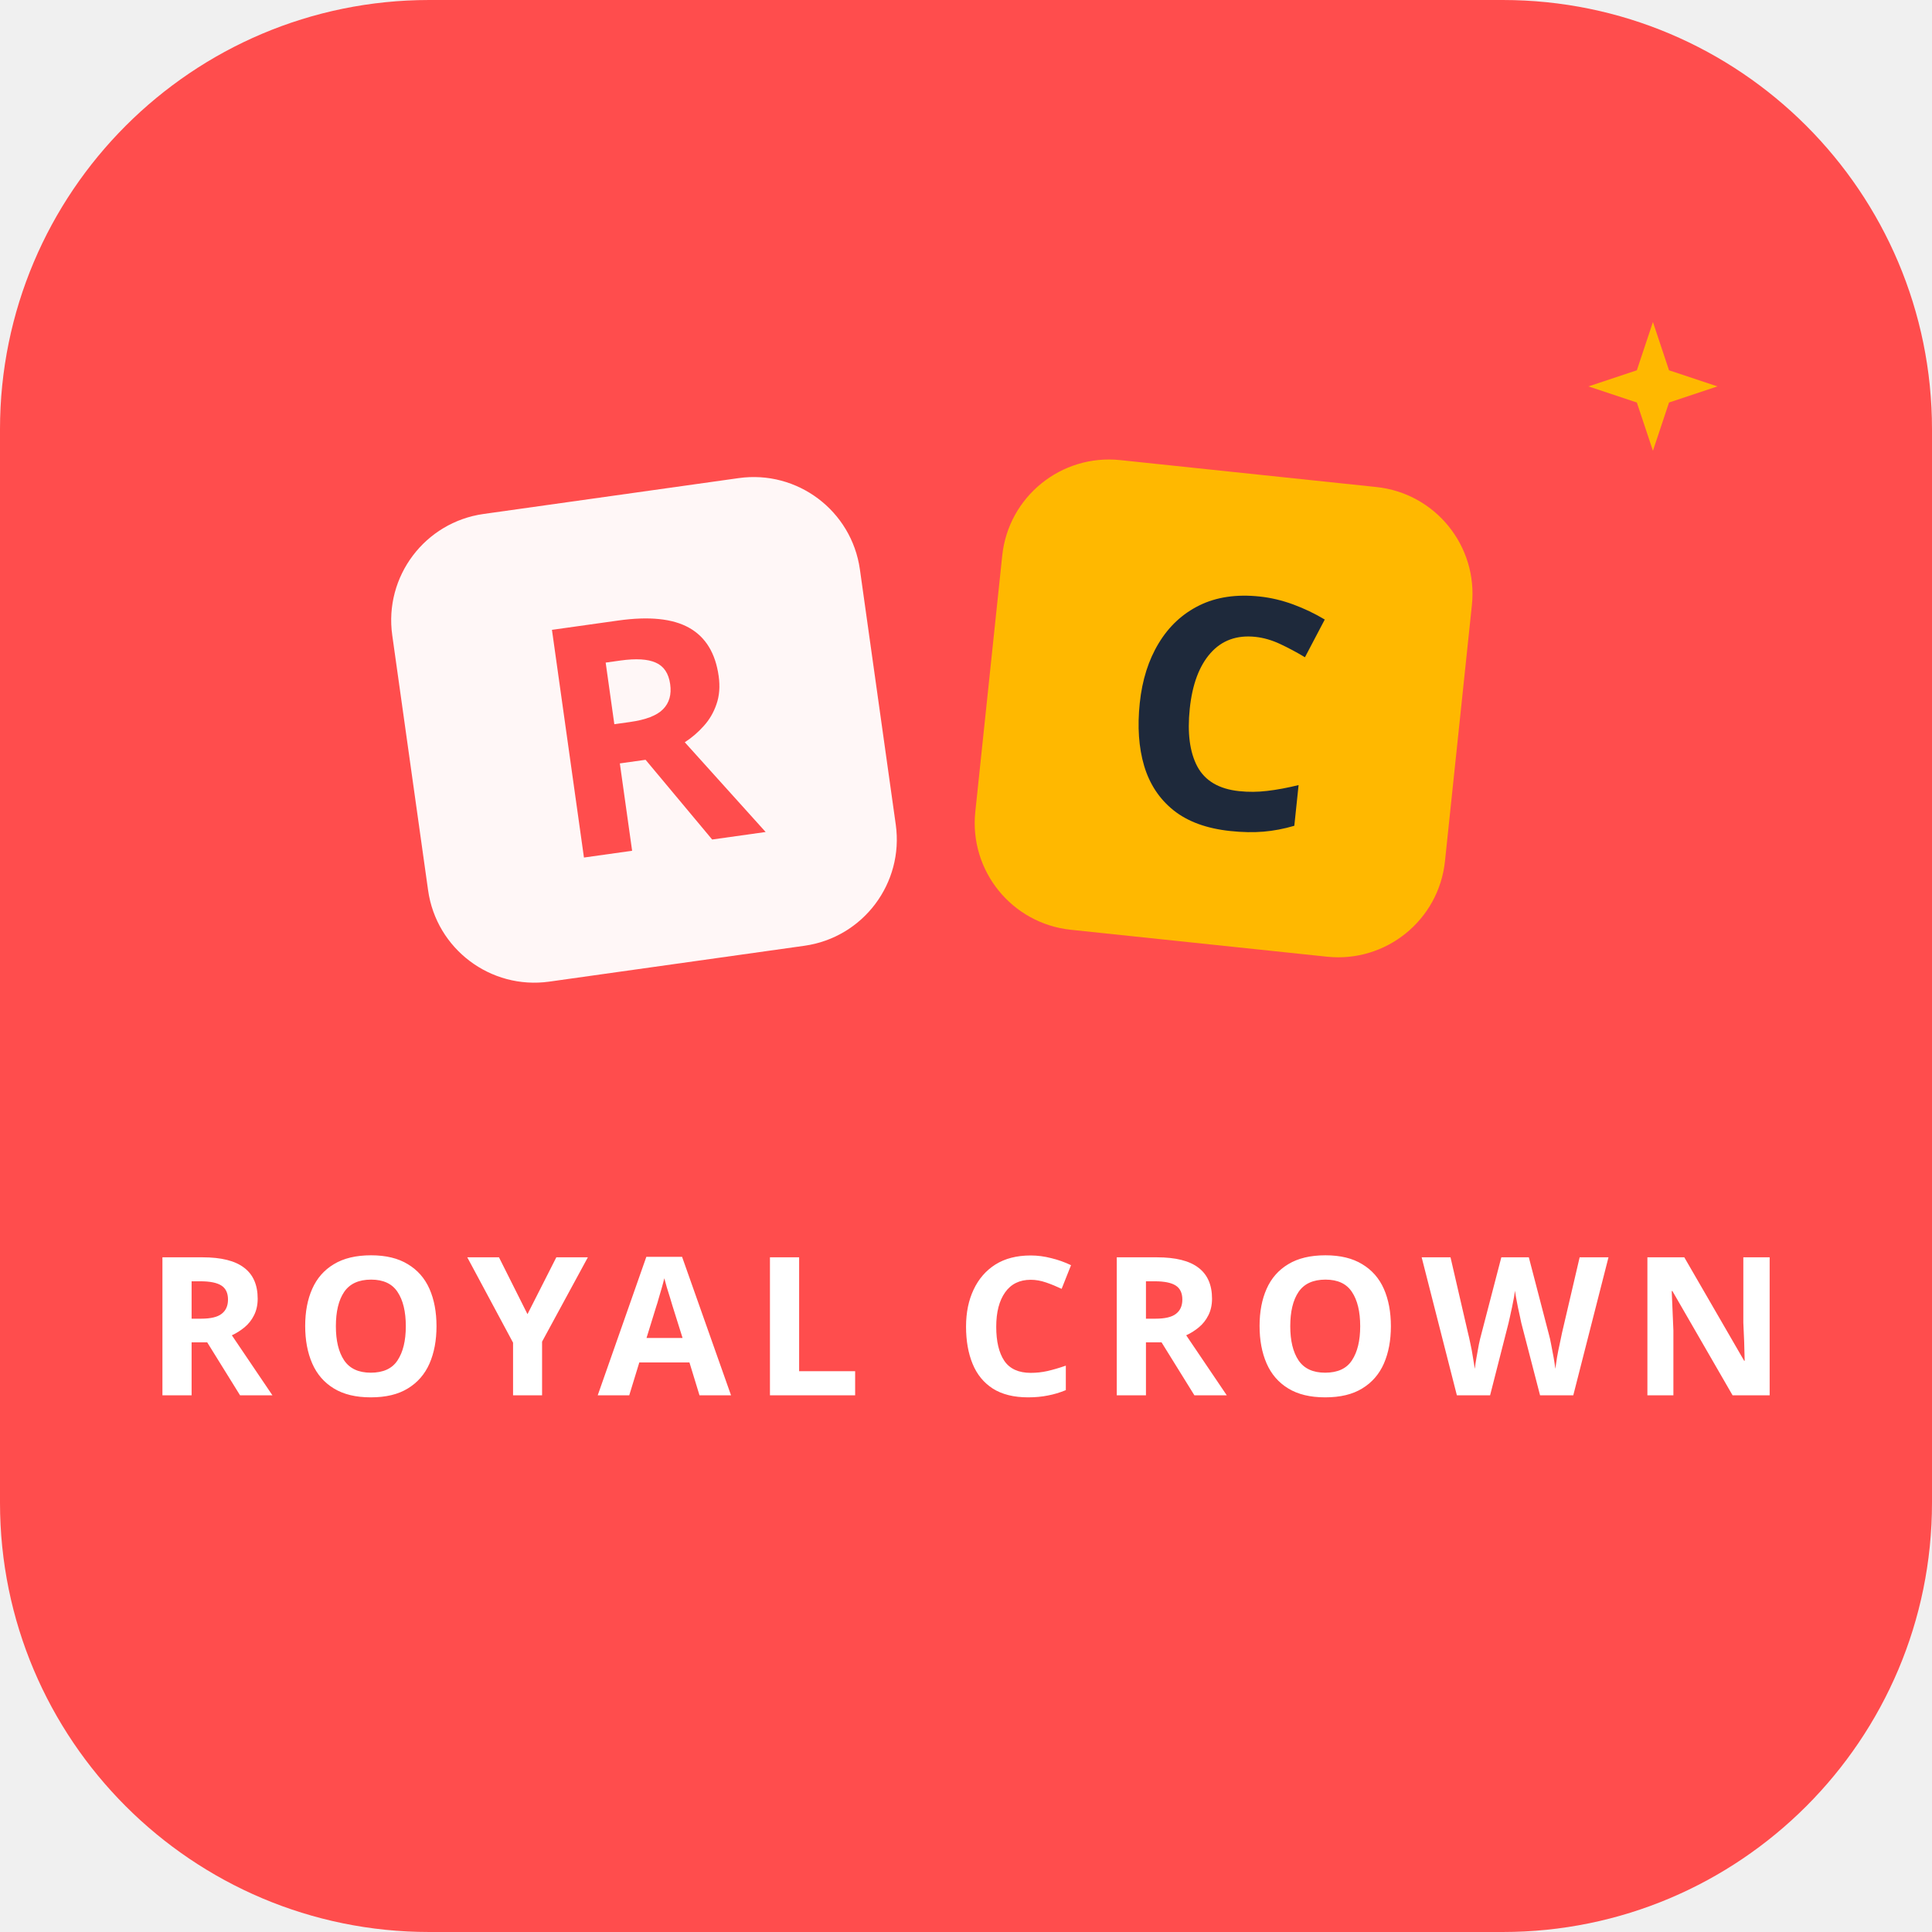
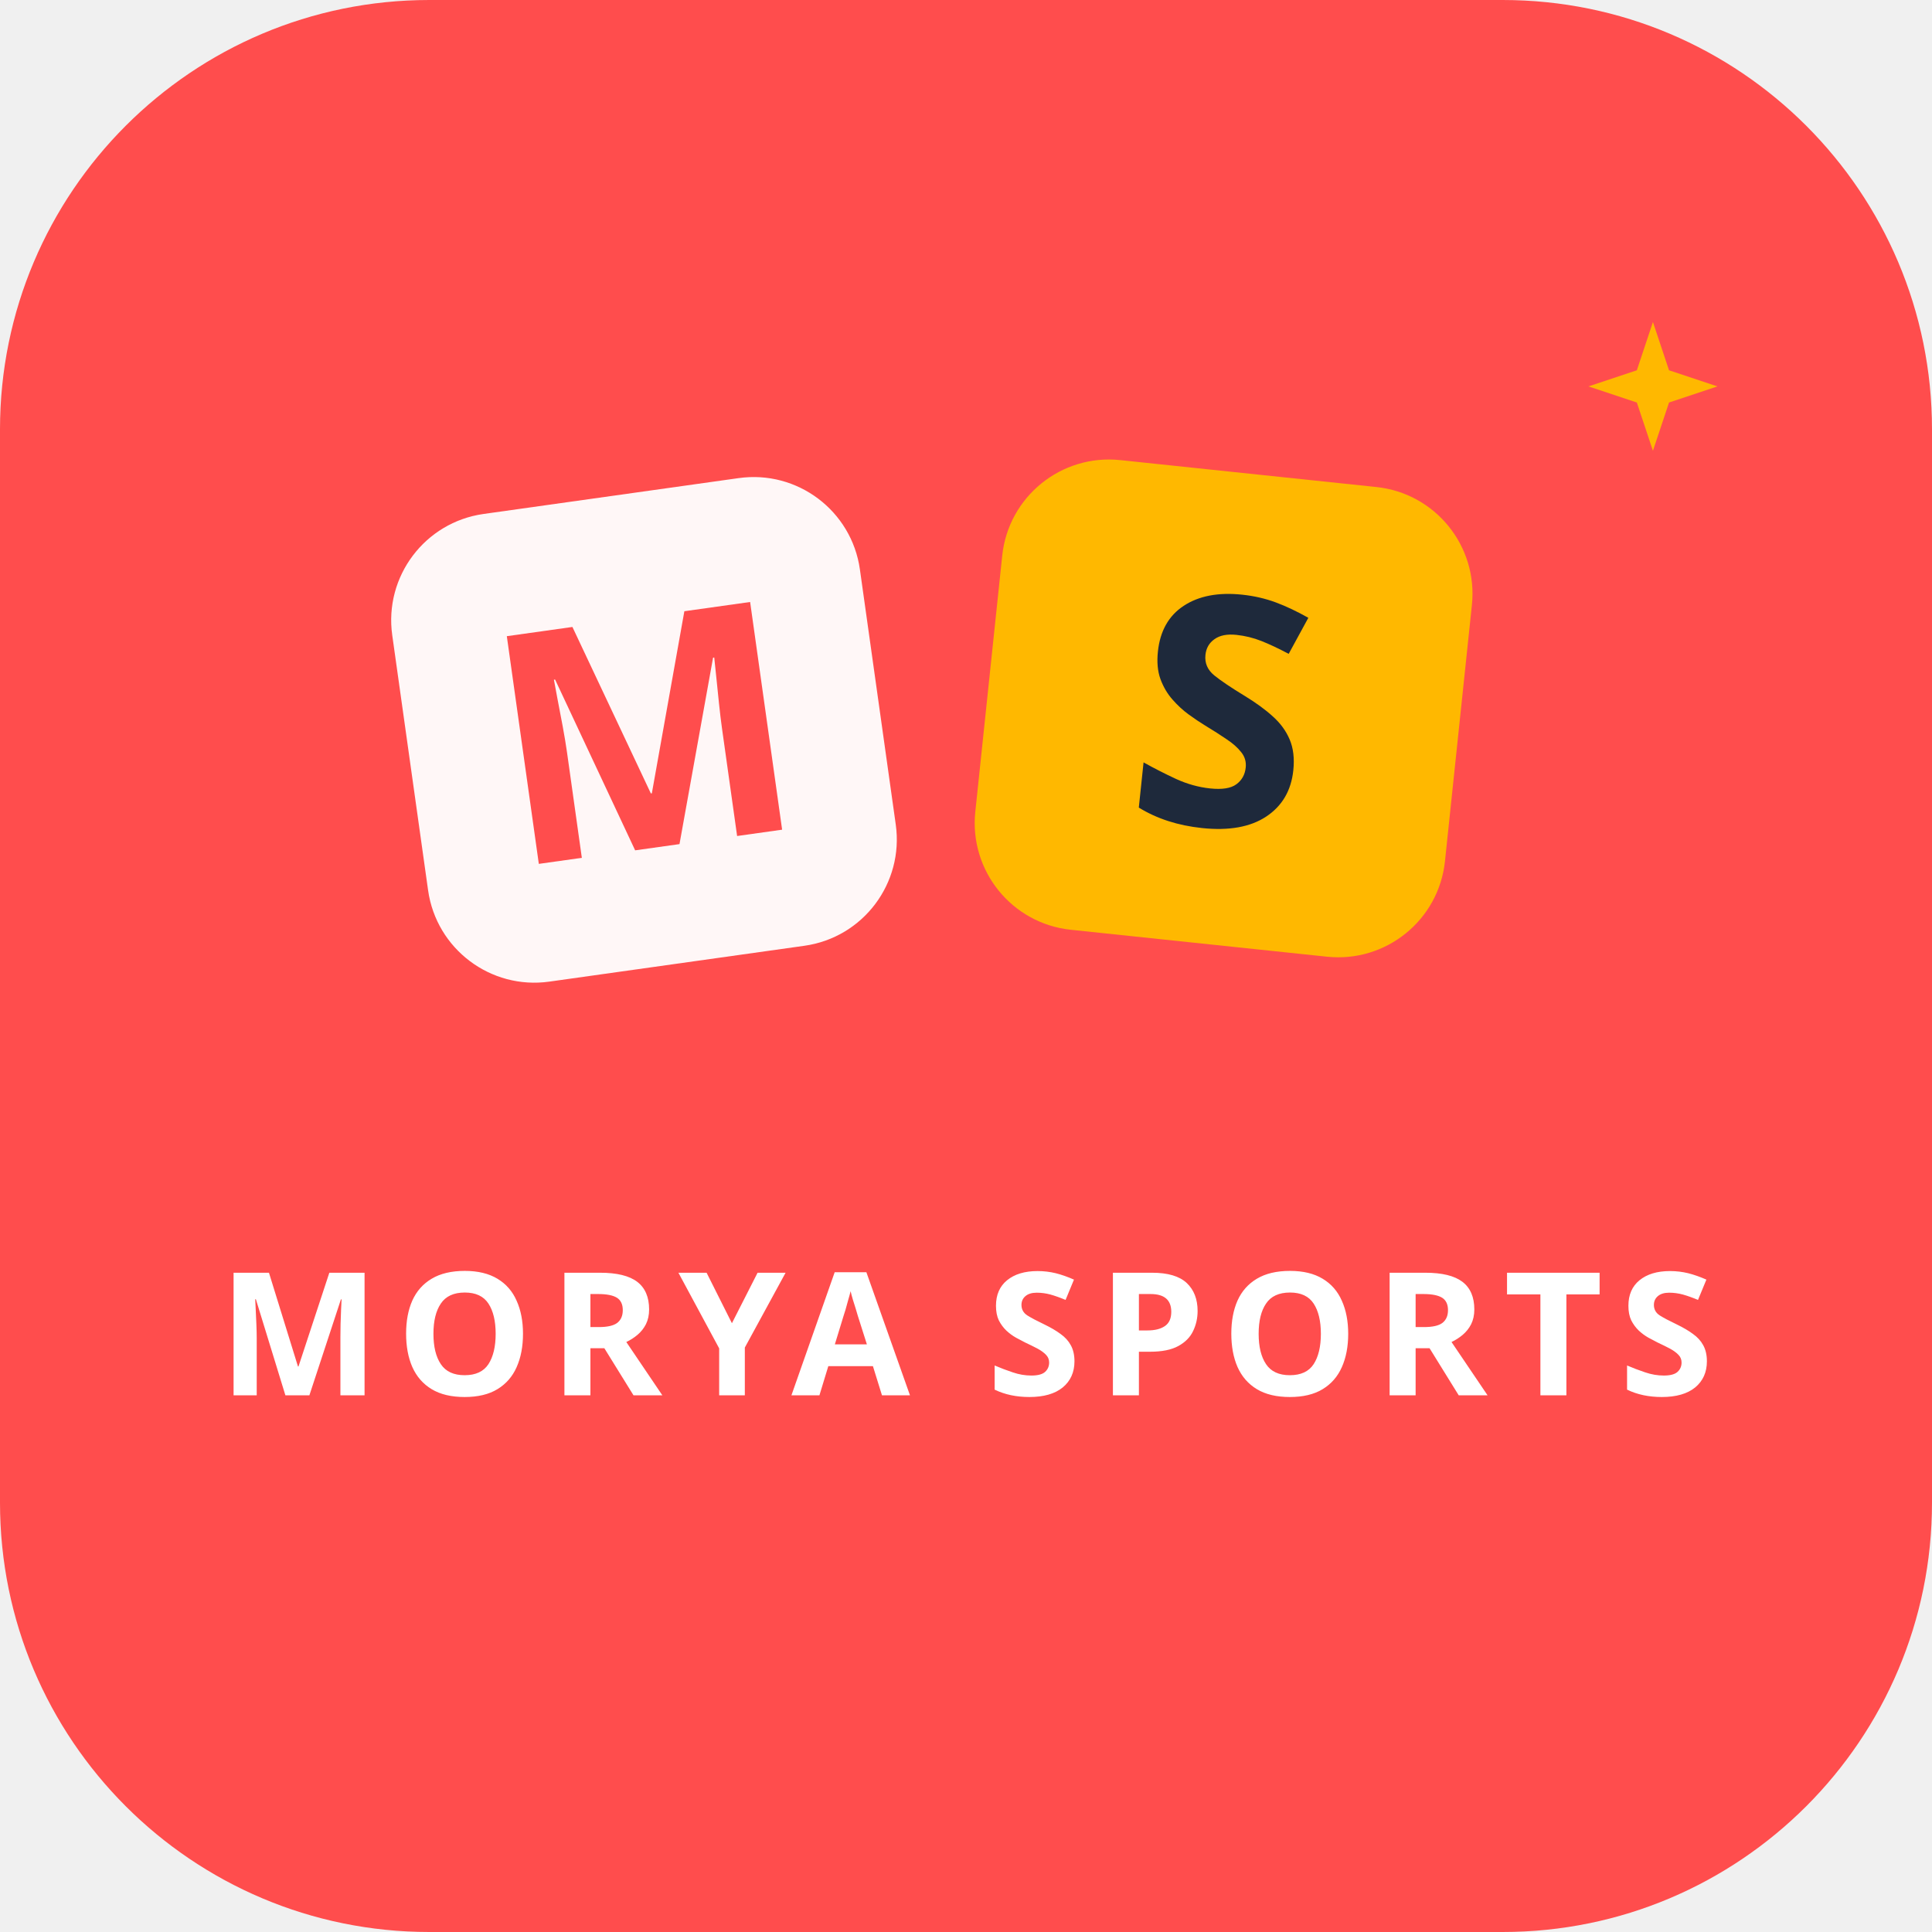
<svg xmlns="http://www.w3.org/2000/svg" viewBox="0 0 180 180">
  <rect width="180" height="180" rx="40" fill="#FF4D4D" />
  <g transform="translate(38, 46) rotate(-8, 22, 22)">
    <rect width="44" height="44" rx="10" fill="white" opacity="0.95" />
-     <text x="22" y="33" text-anchor="middle" font-family="Arial Black, sans-serif" font-weight="900" font-size="30" fill="#FF4D4D">R</text>
+     <text x="22" y="33" text-anchor="middle" font-family="Arial Black, sans-serif" font-weight="900" font-size="30" fill="#FF4D4D">M</text>
  </g>
  <g transform="translate(92, 44) rotate(6, 22, 22)">
    <rect width="44" height="44" rx="10" fill="#FFB800" />
-     <text x="22" y="33" text-anchor="middle" font-family="Arial Black, sans-serif" font-weight="900" font-size="30" fill="#1E293B">C</text>
+     <text x="22" y="33" text-anchor="middle" font-family="Arial Black, sans-serif" font-weight="900" font-size="30" fill="#1E293B">S</text>
  </g>
-   <text x="90" y="130" text-anchor="middle" font-family="Arial Black, sans-serif" font-weight="900" font-size="18" fill="white" letter-spacing="2">ROYAL CROWN</text>
+   <text x="90" y="130" text-anchor="middle" font-family="Arial Black, sans-serif" font-weight="900" font-size="16" fill="white" letter-spacing="1.5">MORYA SPORTS</text>
  <g transform="translate(148, 30)">
    <polygon points="6,0 7.5,4.5 12,6 7.5,7.5 6,12 4.5,7.5 0,6 4.5,4.5" fill="#FFB800" />
  </g>
</svg>
